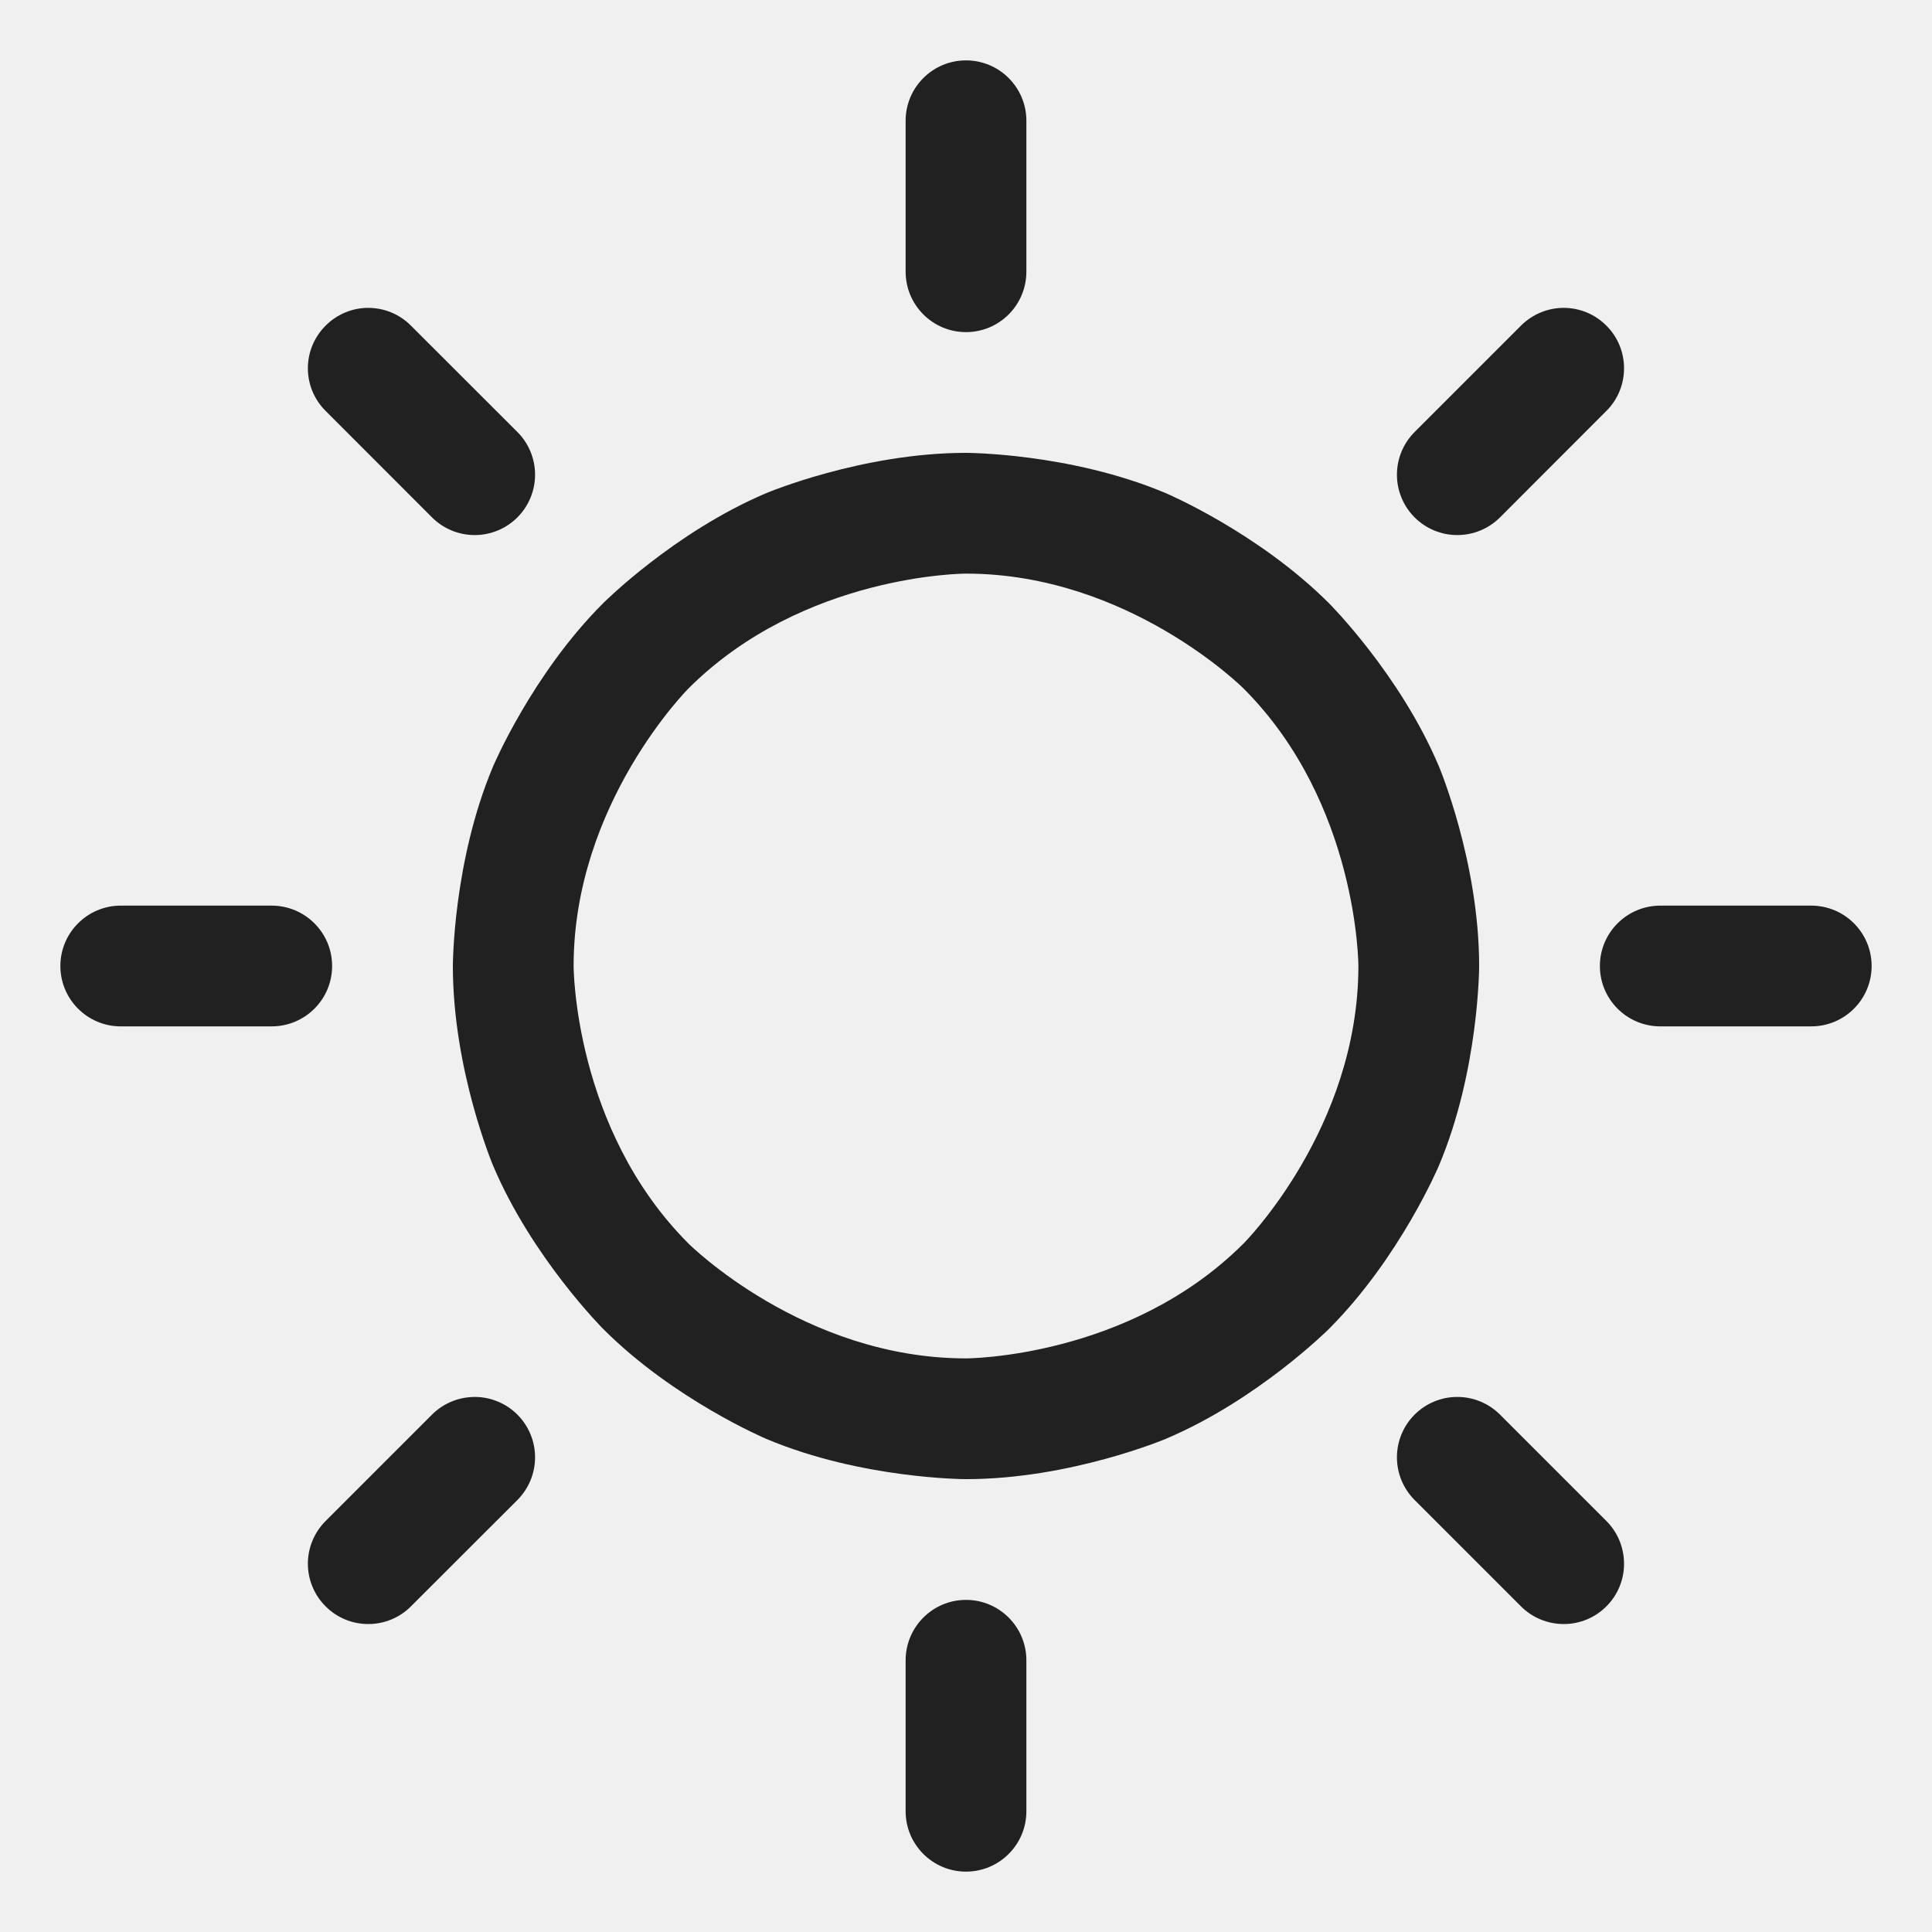
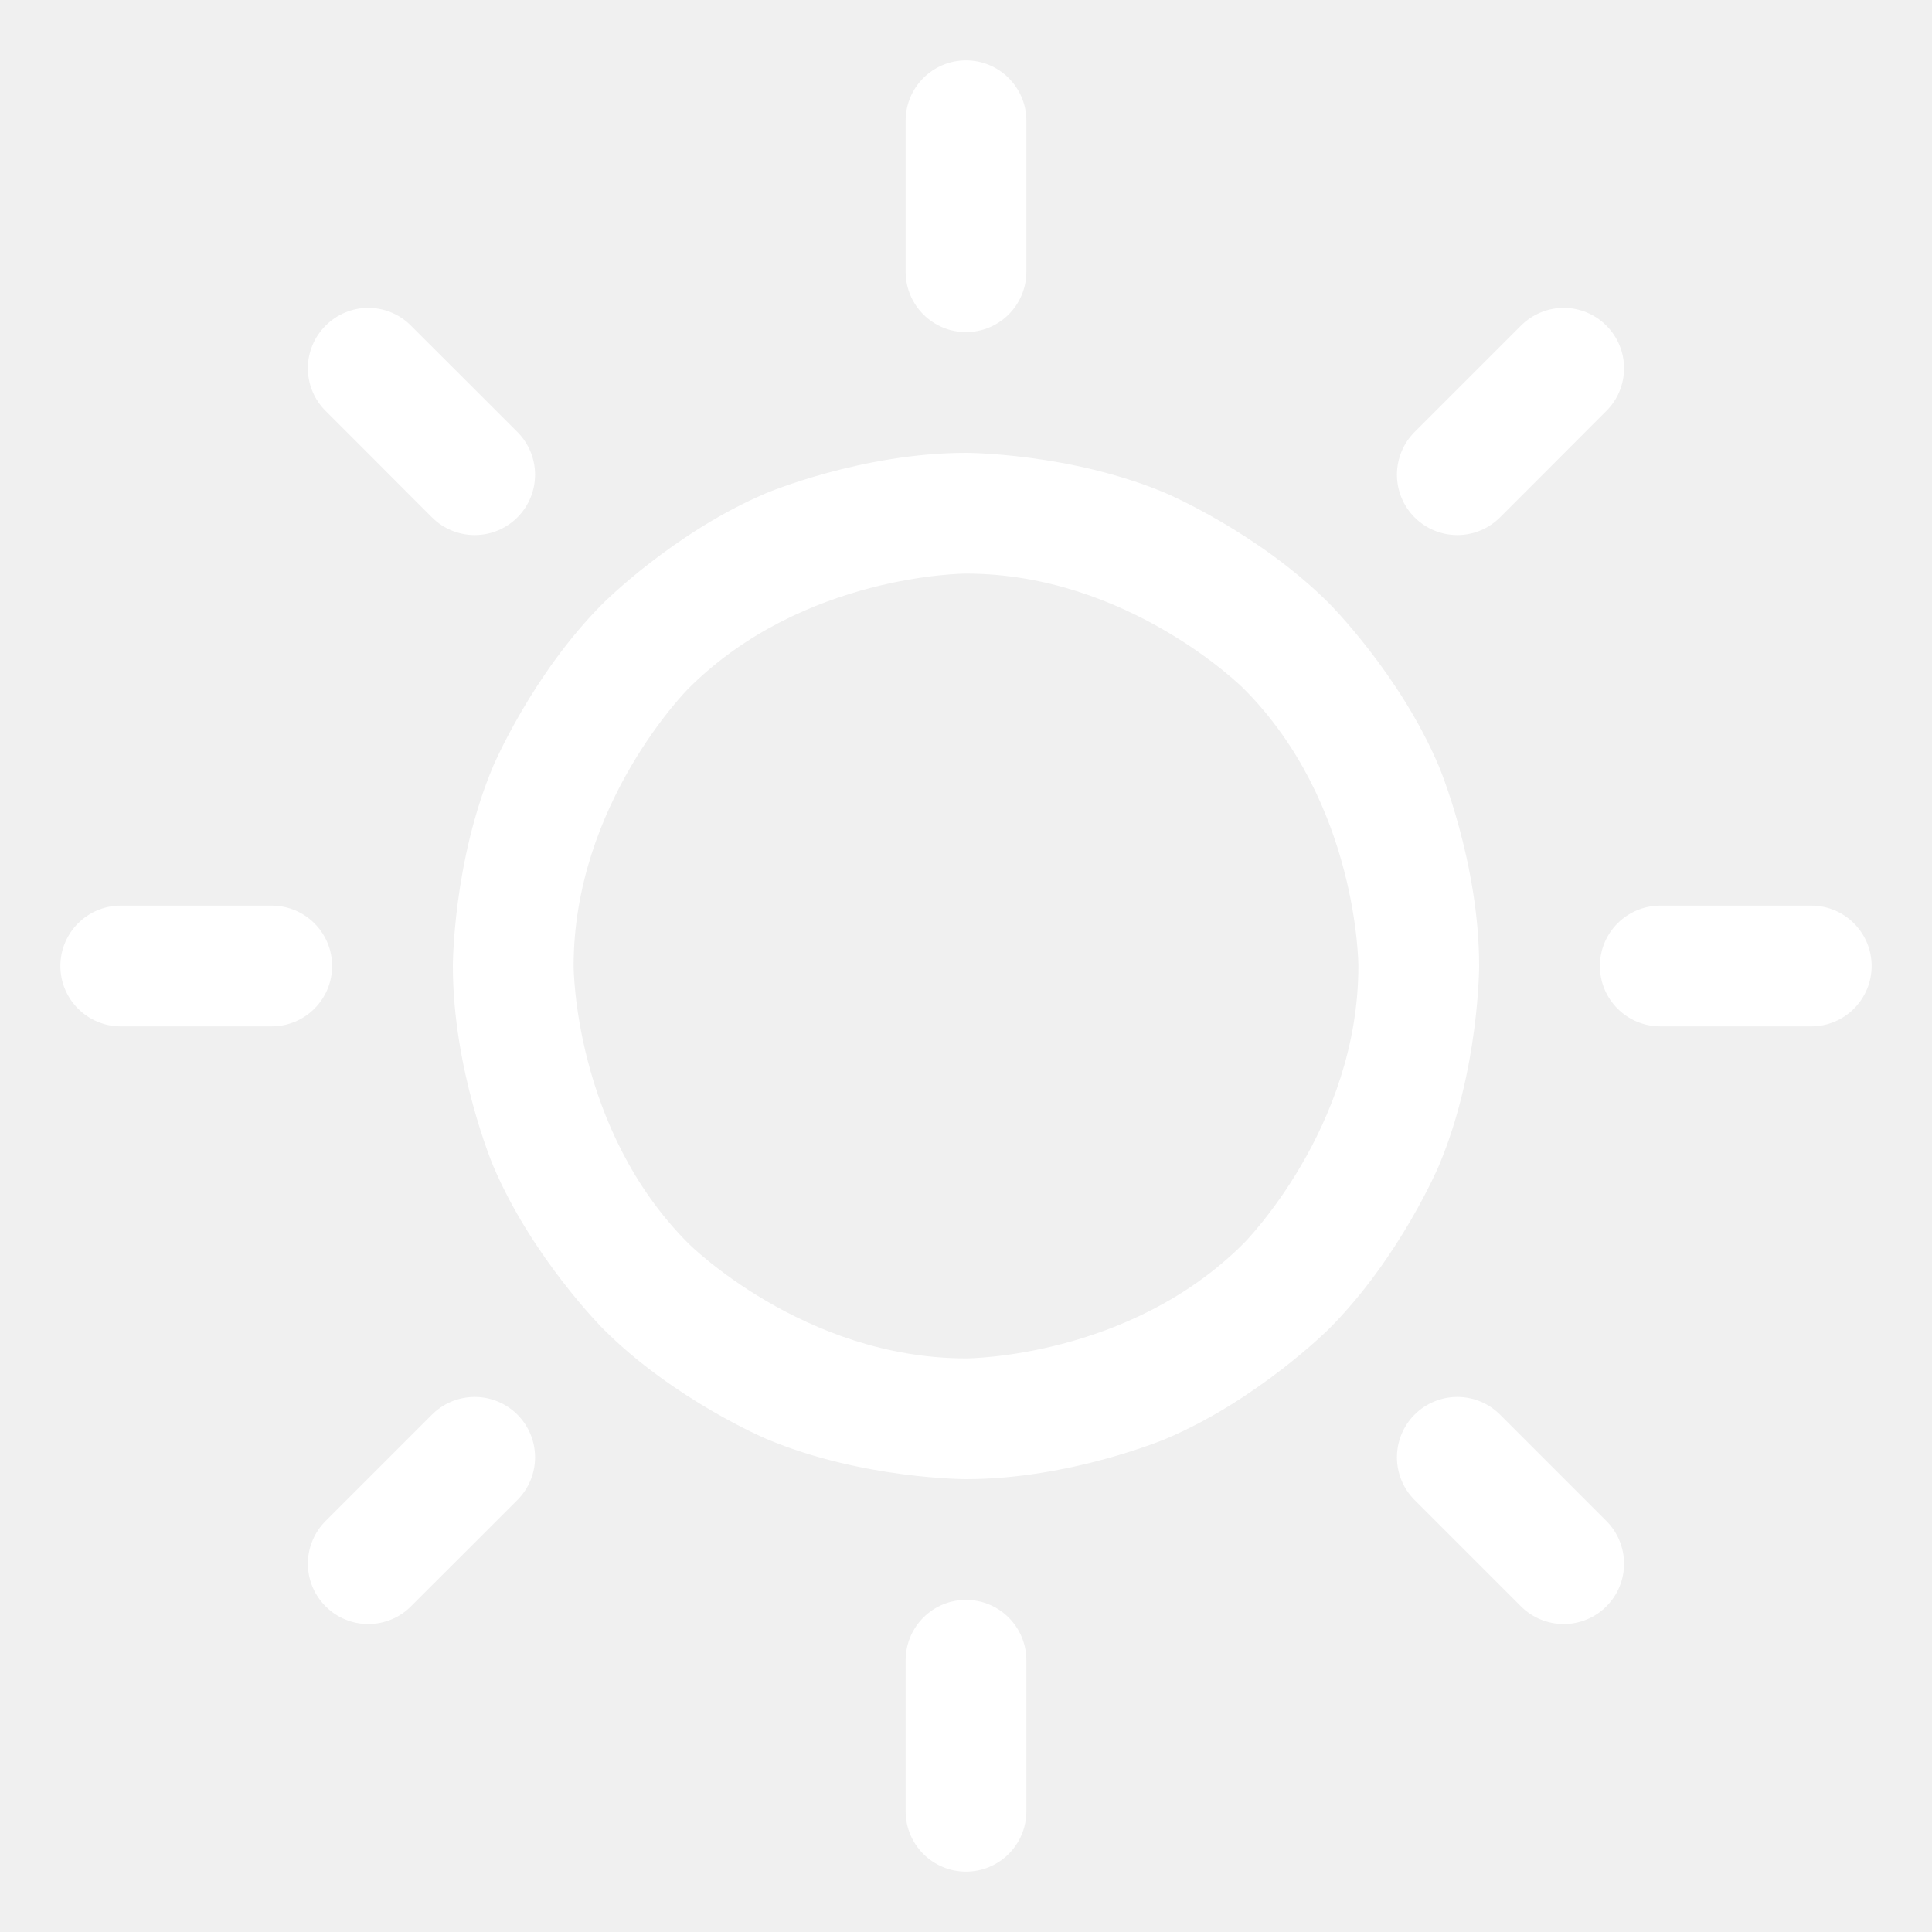
<svg xmlns="http://www.w3.org/2000/svg" width="20" height="20" viewBox="0 0 20 20" fill="none">
-   <path fill-rule="evenodd" clip-rule="evenodd" d="M10 4.688C10 4.688 11.08 4.688 12.068 5.105C12.068 5.105 13.021 5.509 13.757 6.244C13.757 6.244 14.492 6.978 14.895 7.932C14.895 7.932 15.312 8.92 15.312 10C15.312 10 15.312 11.08 14.895 12.068C14.895 12.068 14.492 13.021 13.757 13.757C13.757 13.757 13.021 14.492 12.068 14.895C12.068 14.895 11.08 15.312 10 15.312C10 15.312 8.92 15.312 7.932 14.895C7.932 14.895 6.978 14.492 6.244 13.757C6.244 13.757 5.509 13.021 5.105 12.068C5.105 12.068 4.688 11.08 4.688 10C4.688 10 4.688 8.92 5.105 7.932C5.105 7.932 5.509 6.978 6.244 6.244C6.244 6.244 6.978 5.509 7.932 5.105C7.932 5.105 8.92 4.688 10 4.688ZM10 5.938C10 5.938 8.317 5.938 7.127 7.127C7.127 7.127 5.938 8.317 5.938 10C5.938 10 5.938 11.683 7.127 12.873C7.127 12.873 8.317 14.062 10 14.062C10 14.062 11.683 14.062 12.873 12.873C12.873 12.873 14.062 11.683 14.062 10C14.062 10 14.062 8.317 12.873 7.127C12.873 7.127 11.683 5.938 10 5.938Z" fill="#212121" />
-   <path d="M10.625 2.812V1.25C10.625 0.905 10.345 0.625 10 0.625C9.655 0.625 9.375 0.905 9.375 1.25V2.812C9.375 3.158 9.655 3.438 10 3.438C10.345 3.438 10.625 3.158 10.625 2.812Z" fill="#212121" />
-   <path d="M4.254 3.371C4.137 3.253 3.978 3.187 3.812 3.187C3.647 3.187 3.488 3.253 3.371 3.371C3.253 3.488 3.187 3.647 3.187 3.812C3.187 3.978 3.253 4.137 3.371 4.254L4.472 5.356C4.589 5.473 4.748 5.539 4.914 5.539C5.08 5.539 5.239 5.473 5.356 5.356C5.473 5.239 5.539 5.08 5.539 4.914C5.539 4.748 5.473 4.589 5.356 4.472L4.254 3.371Z" fill="#212121" />
-   <path d="M2.812 9.375H1.25C0.905 9.375 0.625 9.655 0.625 10C0.625 10.345 0.905 10.625 1.25 10.625H2.812C3.158 10.625 3.438 10.345 3.438 10C3.438 9.655 3.158 9.375 2.812 9.375Z" fill="#212121" />
-   <path d="M3.371 15.745C3.253 15.863 3.187 16.022 3.187 16.188C3.187 16.198 3.188 16.209 3.188 16.22C3.196 16.374 3.261 16.52 3.371 16.629C3.488 16.747 3.647 16.812 3.812 16.812C3.978 16.812 4.137 16.747 4.254 16.629L5.356 15.528C5.473 15.411 5.539 15.252 5.539 15.086C5.539 14.92 5.473 14.761 5.356 14.644C5.239 14.527 5.08 14.461 4.914 14.461C4.903 14.461 4.892 14.461 4.882 14.462C4.727 14.47 4.581 14.535 4.472 14.644L3.371 15.745Z" fill="#212121" />
-   <path d="M9.375 17.188V18.75C9.375 19.095 9.655 19.375 10 19.375C10.345 19.375 10.625 19.095 10.625 18.75V17.188C10.625 16.842 10.345 16.562 10 16.562C9.655 16.562 9.375 16.842 9.375 17.188Z" fill="#212121" />
-   <path d="M14.644 15.528L15.745 16.629C15.863 16.747 16.022 16.812 16.188 16.812C16.353 16.812 16.512 16.747 16.629 16.629C16.747 16.512 16.812 16.353 16.812 16.188C16.812 16.022 16.747 15.863 16.629 15.745L15.528 14.644C15.411 14.527 15.252 14.461 15.086 14.461C14.92 14.461 14.761 14.527 14.644 14.644C14.527 14.761 14.461 14.92 14.461 15.086C14.461 15.252 14.527 15.411 14.644 15.528Z" fill="#212121" />
-   <path d="M17.188 10.625H18.75C19.095 10.625 19.375 10.345 19.375 10C19.375 9.655 19.095 9.375 18.75 9.375H17.188C16.842 9.375 16.562 9.655 16.562 10C16.562 10.345 16.842 10.625 17.188 10.625Z" fill="#212121" />
-   <path d="M16.629 4.254C16.747 4.137 16.812 3.978 16.812 3.812C16.812 3.647 16.747 3.488 16.629 3.371C16.512 3.253 16.353 3.187 16.188 3.187C16.022 3.187 15.863 3.253 15.745 3.371L14.644 4.472C14.527 4.589 14.461 4.748 14.461 4.914C14.461 5.08 14.527 5.239 14.644 5.356C14.761 5.473 14.92 5.539 15.086 5.539C15.252 5.539 15.411 5.473 15.528 5.356L16.629 4.254Z" fill="#212121" />
+   <path fill-rule="evenodd" clip-rule="evenodd" d="M10 4.688C10 4.688 11.08 4.688 12.068 5.105C12.068 5.105 13.021 5.509 13.757 6.244C13.757 6.244 14.492 6.978 14.895 7.932C14.895 7.932 15.312 8.92 15.312 10C15.312 10 15.312 11.08 14.895 12.068C14.895 12.068 14.492 13.021 13.757 13.757C13.757 13.757 13.021 14.492 12.068 14.895C12.068 14.895 11.08 15.312 10 15.312C10 15.312 8.92 15.312 7.932 14.895C7.932 14.895 6.978 14.492 6.244 13.757C6.244 13.757 5.509 13.021 5.105 12.068C5.105 12.068 4.688 11.08 4.688 10C4.688 10 4.688 8.92 5.105 7.932C5.105 7.932 5.509 6.978 6.244 6.244C6.244 6.244 6.978 5.509 7.932 5.105C7.932 5.105 8.92 4.688 10 4.688ZM10 5.938C10 5.938 8.317 5.938 7.127 7.127C7.127 7.127 5.938 8.317 5.938 10C5.938 10 5.938 11.683 7.127 12.873C7.127 12.873 8.317 14.062 10 14.062C10 14.062 11.683 14.062 12.873 12.873C12.873 12.873 14.062 11.683 14.062 10C14.062 10 14.062 8.317 12.873 7.127C12.873 7.127 11.683 5.938 10 5.938Z" fill="#fff" />
+   <path d="M10.625 2.812V1.25C10.625 0.905 10.345 0.625 10 0.625C9.655 0.625 9.375 0.905 9.375 1.25V2.812C9.375 3.158 9.655 3.438 10 3.438C10.345 3.438 10.625 3.158 10.625 2.812Z" fill="#fff" />
+   <path d="M4.254 3.371C4.137 3.253 3.978 3.187 3.812 3.187C3.647 3.187 3.488 3.253 3.371 3.371C3.253 3.488 3.187 3.647 3.187 3.812C3.187 3.978 3.253 4.137 3.371 4.254L4.472 5.356C4.589 5.473 4.748 5.539 4.914 5.539C5.08 5.539 5.239 5.473 5.356 5.356C5.473 5.239 5.539 5.08 5.539 4.914C5.539 4.748 5.473 4.589 5.356 4.472L4.254 3.371Z" fill="#fff" />
+   <path d="M2.812 9.375H1.25C0.905 9.375 0.625 9.655 0.625 10C0.625 10.345 0.905 10.625 1.25 10.625H2.812C3.158 10.625 3.438 10.345 3.438 10C3.438 9.655 3.158 9.375 2.812 9.375Z" fill="#fff" />
+   <path d="M3.371 15.745C3.253 15.863 3.187 16.022 3.187 16.188C3.187 16.198 3.188 16.209 3.188 16.22C3.196 16.374 3.261 16.52 3.371 16.629C3.488 16.747 3.647 16.812 3.812 16.812C3.978 16.812 4.137 16.747 4.254 16.629L5.356 15.528C5.473 15.411 5.539 15.252 5.539 15.086C5.539 14.92 5.473 14.761 5.356 14.644C5.239 14.527 5.08 14.461 4.914 14.461C4.903 14.461 4.892 14.461 4.882 14.462C4.727 14.47 4.581 14.535 4.472 14.644L3.371 15.745Z" fill="#fff" />
+   <path d="M9.375 17.188V18.75C9.375 19.095 9.655 19.375 10 19.375C10.345 19.375 10.625 19.095 10.625 18.75V17.188C10.625 16.842 10.345 16.562 10 16.562C9.655 16.562 9.375 16.842 9.375 17.188Z" fill="#fff" />
+   <path d="M14.644 15.528L15.745 16.629C15.863 16.747 16.022 16.812 16.188 16.812C16.353 16.812 16.512 16.747 16.629 16.629C16.747 16.512 16.812 16.353 16.812 16.188C16.812 16.022 16.747 15.863 16.629 15.745L15.528 14.644C15.411 14.527 15.252 14.461 15.086 14.461C14.92 14.461 14.761 14.527 14.644 14.644C14.527 14.761 14.461 14.92 14.461 15.086C14.461 15.252 14.527 15.411 14.644 15.528Z" fill="#fff" />
+   <path d="M17.188 10.625H18.75C19.095 10.625 19.375 10.345 19.375 10C19.375 9.655 19.095 9.375 18.75 9.375H17.188C16.842 9.375 16.562 9.655 16.562 10C16.562 10.345 16.842 10.625 17.188 10.625Z" fill="#fff" />
+   <path d="M16.629 4.254C16.747 4.137 16.812 3.978 16.812 3.812C16.812 3.647 16.747 3.488 16.629 3.371C16.512 3.253 16.353 3.187 16.188 3.187C16.022 3.187 15.863 3.253 15.745 3.371L14.644 4.472C14.527 4.589 14.461 4.748 14.461 4.914C14.461 5.08 14.527 5.239 14.644 5.356C14.761 5.473 14.92 5.539 15.086 5.539C15.252 5.539 15.411 5.473 15.528 5.356L16.629 4.254Z" fill="#fff" />
</svg>
